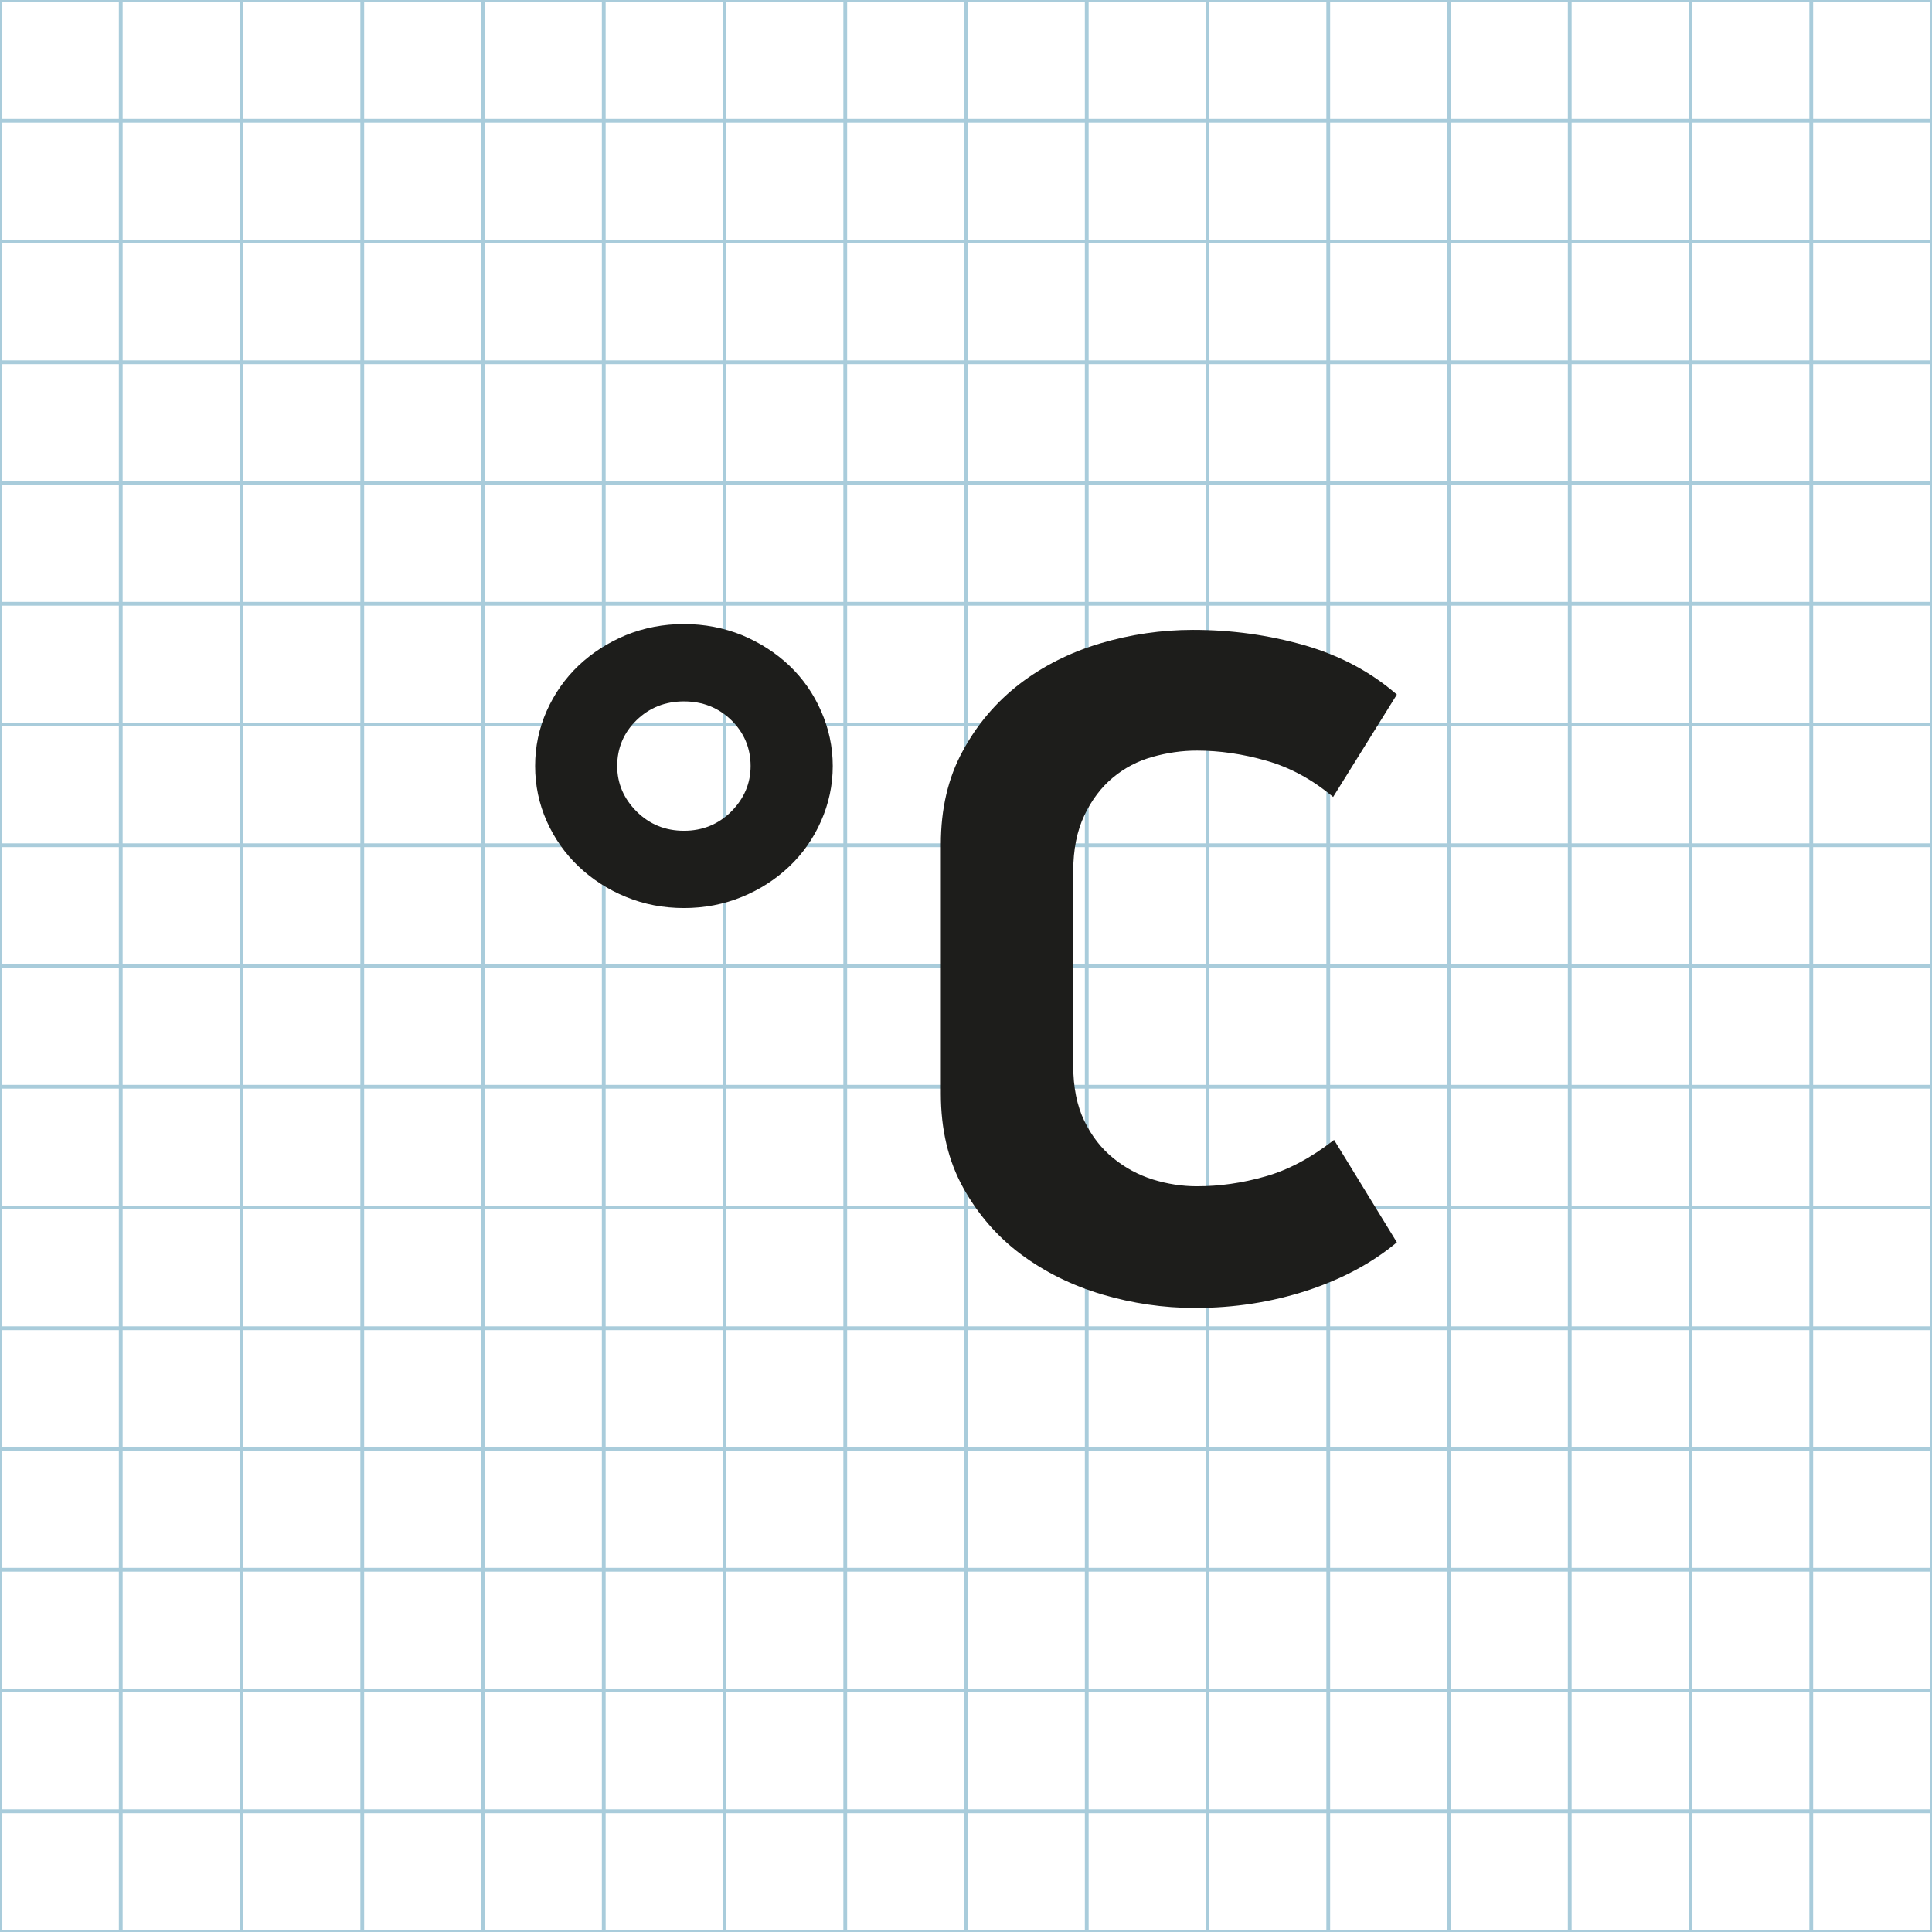
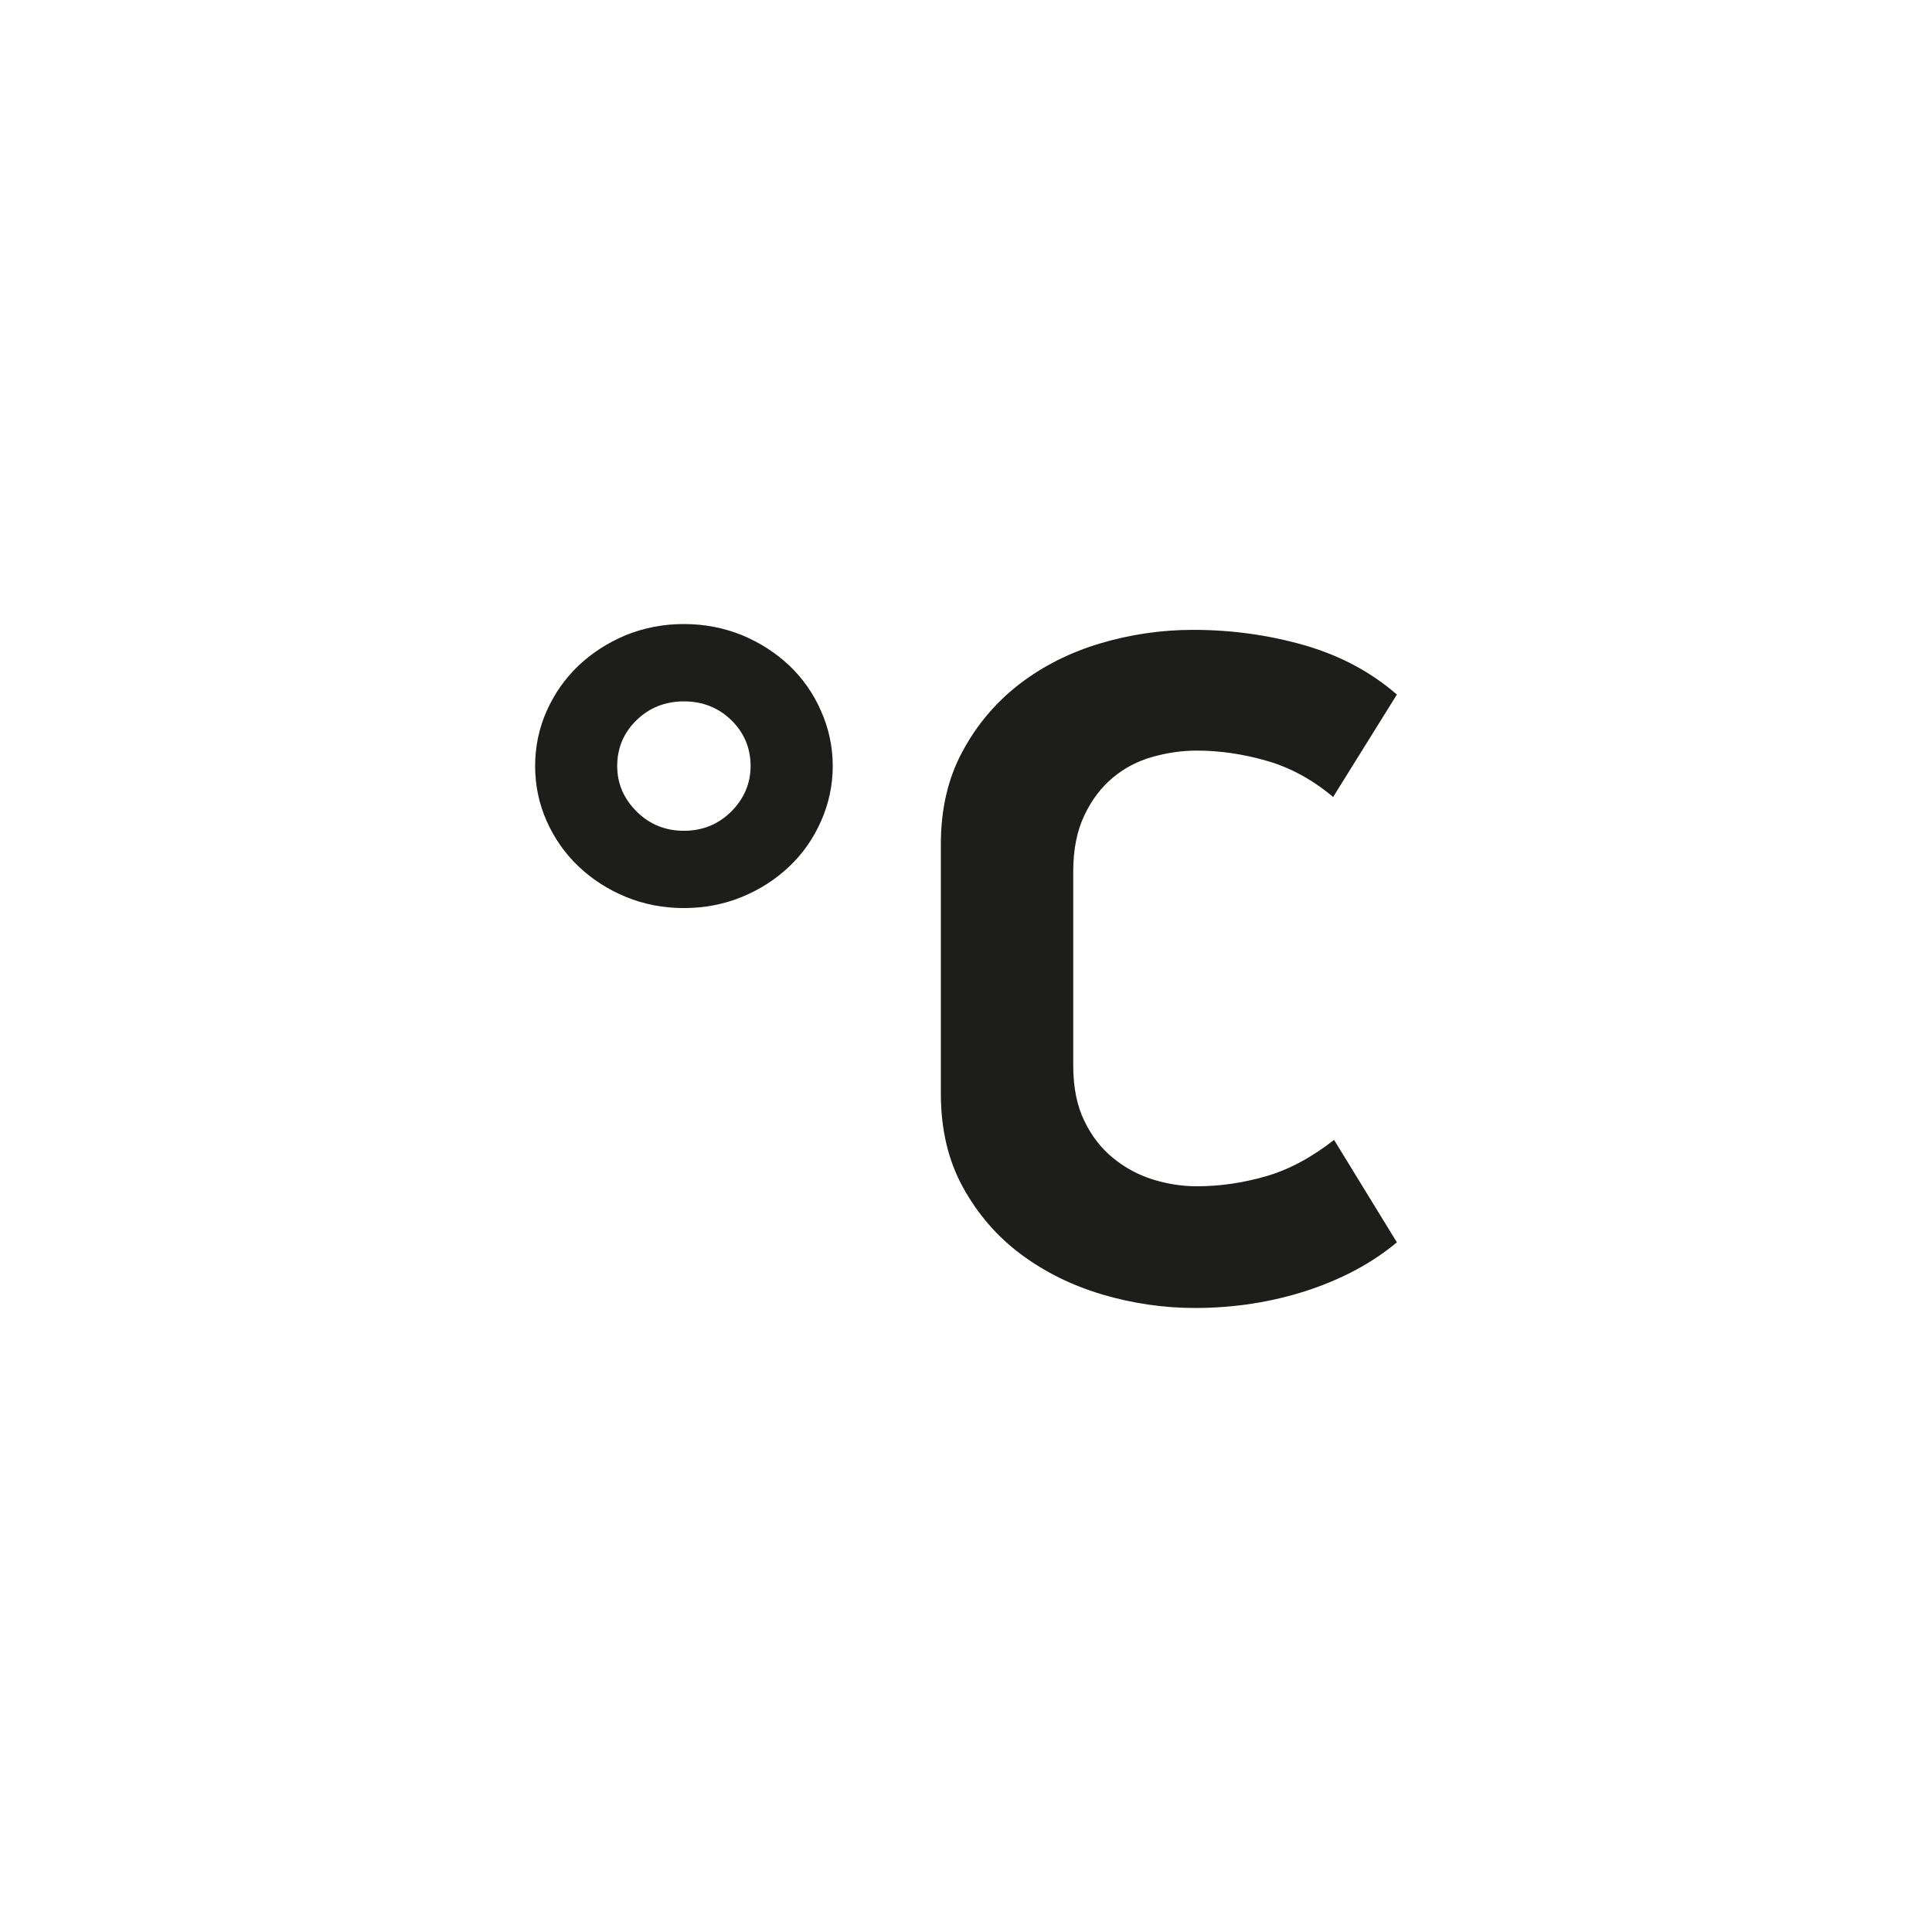
<svg xmlns="http://www.w3.org/2000/svg" version="1.1" id="Layer_1" x="0px" y="0px" width="512px" height="512px" viewBox="0 0 512 512" enable-background="new 0 0 512 512" xml:space="preserve">
-   <g id="Grid_1_">
-     <g id="Layer_1_1_">
-       <g id="Grid">
-         <g>
-           <rect fill="none" stroke="#A9CCDB" stroke-miterlimit="10" width="512" height="512" />
-           <line fill="none" stroke="#A9CCDB" stroke-miterlimit="10" x1="0" y1="480" x2="512" y2="480" />
-           <line fill="none" stroke="#A9CCDB" stroke-miterlimit="10" x1="0" y1="448" x2="512" y2="448" />
-           <line fill="none" stroke="#A9CCDB" stroke-miterlimit="10" x1="0" y1="416" x2="512" y2="416" />
-           <line fill="none" stroke="#A9CCDB" stroke-miterlimit="10" x1="0" y1="384" x2="512" y2="384" />
-           <line fill="none" stroke="#A9CCDB" stroke-miterlimit="10" x1="0" y1="352" x2="512" y2="352" />
-           <line fill="none" stroke="#A9CCDB" stroke-miterlimit="10" x1="0" y1="320" x2="512" y2="320" />
-           <line fill="none" stroke="#A9CCDB" stroke-miterlimit="10" x1="0" y1="288" x2="512" y2="288" />
-           <line fill="none" stroke="#A9CCDB" stroke-miterlimit="10" x1="0" y1="256" x2="512" y2="256" />
-           <line fill="none" stroke="#A9CCDB" stroke-miterlimit="10" x1="0" y1="224" x2="512" y2="224" />
-           <line fill="none" stroke="#A9CCDB" stroke-miterlimit="10" x1="0" y1="192" x2="512" y2="192" />
-           <line fill="none" stroke="#A9CCDB" stroke-miterlimit="10" x1="0" y1="160" x2="512" y2="160" />
-           <line fill="none" stroke="#A9CCDB" stroke-miterlimit="10" x1="0" y1="128" x2="512" y2="128" />
-           <line fill="none" stroke="#A9CCDB" stroke-miterlimit="10" x1="0" y1="96" x2="512" y2="96" />
-           <line fill="none" stroke="#A9CCDB" stroke-miterlimit="10" x1="0" y1="64" x2="512" y2="64" />
-           <line fill="none" stroke="#A9CCDB" stroke-miterlimit="10" x1="0" y1="32" x2="512" y2="32" />
-           <line fill="none" stroke="#A9CCDB" stroke-miterlimit="10" x1="480" y1="0" x2="480" y2="512" />
-           <line fill="none" stroke="#A9CCDB" stroke-miterlimit="10" x1="448" y1="0" x2="448" y2="512" />
-           <line fill="none" stroke="#A9CCDB" stroke-miterlimit="10" x1="416" y1="0" x2="416" y2="512" />
-           <line fill="none" stroke="#A9CCDB" stroke-miterlimit="10" x1="384" y1="0" x2="384" y2="512" />
-           <line fill="none" stroke="#A9CCDB" stroke-miterlimit="10" x1="352" y1="0" x2="352" y2="512" />
-           <line fill="none" stroke="#A9CCDB" stroke-miterlimit="10" x1="320" y1="0" x2="320" y2="512" />
-           <line fill="none" stroke="#A9CCDB" stroke-miterlimit="10" x1="288" y1="0" x2="288" y2="512" />
-           <line fill="none" stroke="#A9CCDB" stroke-miterlimit="10" x1="256" y1="0" x2="256" y2="512" />
-           <line fill="none" stroke="#A9CCDB" stroke-miterlimit="10" x1="224" y1="0" x2="224" y2="512" />
-           <line fill="none" stroke="#A9CCDB" stroke-miterlimit="10" x1="192" y1="0" x2="192" y2="512" />
-           <line fill="none" stroke="#A9CCDB" stroke-miterlimit="10" x1="160" y1="0" x2="160" y2="512" />
-           <line fill="none" stroke="#A9CCDB" stroke-miterlimit="10" x1="128" y1="0" x2="128" y2="512" />
-           <line fill="none" stroke="#A9CCDB" stroke-miterlimit="10" x1="96" y1="0" x2="96" y2="512" />
-           <line fill="none" stroke="#A9CCDB" stroke-miterlimit="10" x1="64" y1="0" x2="64" y2="512" />
-           <line fill="none" stroke="#A9CCDB" stroke-miterlimit="10" x1="32" y1="0" x2="32" y2="512" />
-         </g>
-       </g>
-     </g>
-   </g>
  <g>
    <g>
      <path fill="#1D1D1B" d="M209.167,176.375c-3.604-3.396-7.792-6.083-12.542-8.062c-4.812-1.938-9.938-2.938-15.375-2.938    c-5.458,0-10.584,1-15.375,2.938c-4.75,1.979-8.938,4.667-12.541,8.062c-3.584,3.417-6.396,7.417-8.459,12.042    c-2.042,4.605-3.062,9.479-3.062,14.583c0,5.125,1.021,10,3.062,14.605c2.062,4.604,4.875,8.625,8.459,12.02    c3.604,3.417,7.791,6.125,12.541,8.063c4.791,1.979,9.917,2.958,15.375,2.958c5.438,0,10.562-0.979,15.375-2.958    c4.75-1.938,8.938-4.646,12.542-8.063c3.583-3.395,6.396-7.417,8.416-12.02c2.042-4.605,3.104-9.479,3.104-14.605    c0-5.104-1.062-9.979-3.104-14.583C215.562,183.791,212.75,179.791,209.167,176.375z M193.812,215.041    c-3.438,3.417-7.625,5.125-12.562,5.125s-9.125-1.709-12.562-5.125c-3.396-3.417-5.125-7.417-5.125-12.042    c0-4.75,1.729-8.833,5.125-12.145c3.438-3.333,7.625-4.979,12.562-4.979s9.125,1.646,12.562,4.979    c3.375,3.312,5.104,7.395,5.104,12.145C198.916,207.625,197.188,211.625,193.812,215.041z M335.25,311.791    c-6.062,1.73-12.083,2.583-18.062,2.583c-3.938,0-7.812-0.604-11.646-1.79c-3.854-1.209-7.354-3.084-10.499-5.646    c-3.167-2.563-5.73-5.834-7.667-9.854c-1.959-4-2.958-8.917-2.958-14.709v-51.458c0-5.792,0.999-10.75,2.958-14.854    c1.937-4.083,4.459-7.417,7.541-9.979c3.084-2.562,6.542-4.396,10.5-5.5c3.917-1.105,7.834-1.667,11.771-1.667    c5.979,0,12.124,0.875,18.437,2.688c6.313,1.791,12.188,4.999,17.668,9.604l16.896-27.146    c-6.854-5.958-14.979-10.312-24.479-13.062c-9.459-2.708-19.292-4.083-29.543-4.083c-8.354,0-16.583,1.208-24.583,3.584    c-8.021,2.396-15.146,5.979-21.375,10.75c-6.208,4.792-11.271,10.708-15.083,17.791c-3.875,7.084-5.791,15.333-5.791,24.708    v66.042c0,9.562,1.979,17.875,5.916,24.959c3.917,7.084,9.041,12.979,15.334,17.666c6.332,4.708,13.479,8.229,21.499,10.625    c8.042,2.375,16.229,3.584,24.604,3.584c10.396,0,20.271-1.542,29.688-4.604c9.375-3.083,17.312-7.354,23.812-12.792    l-16.646-27.146C347.416,306.875,341.292,310.104,335.25,311.791z" />
    </g>
  </g>
</svg>
